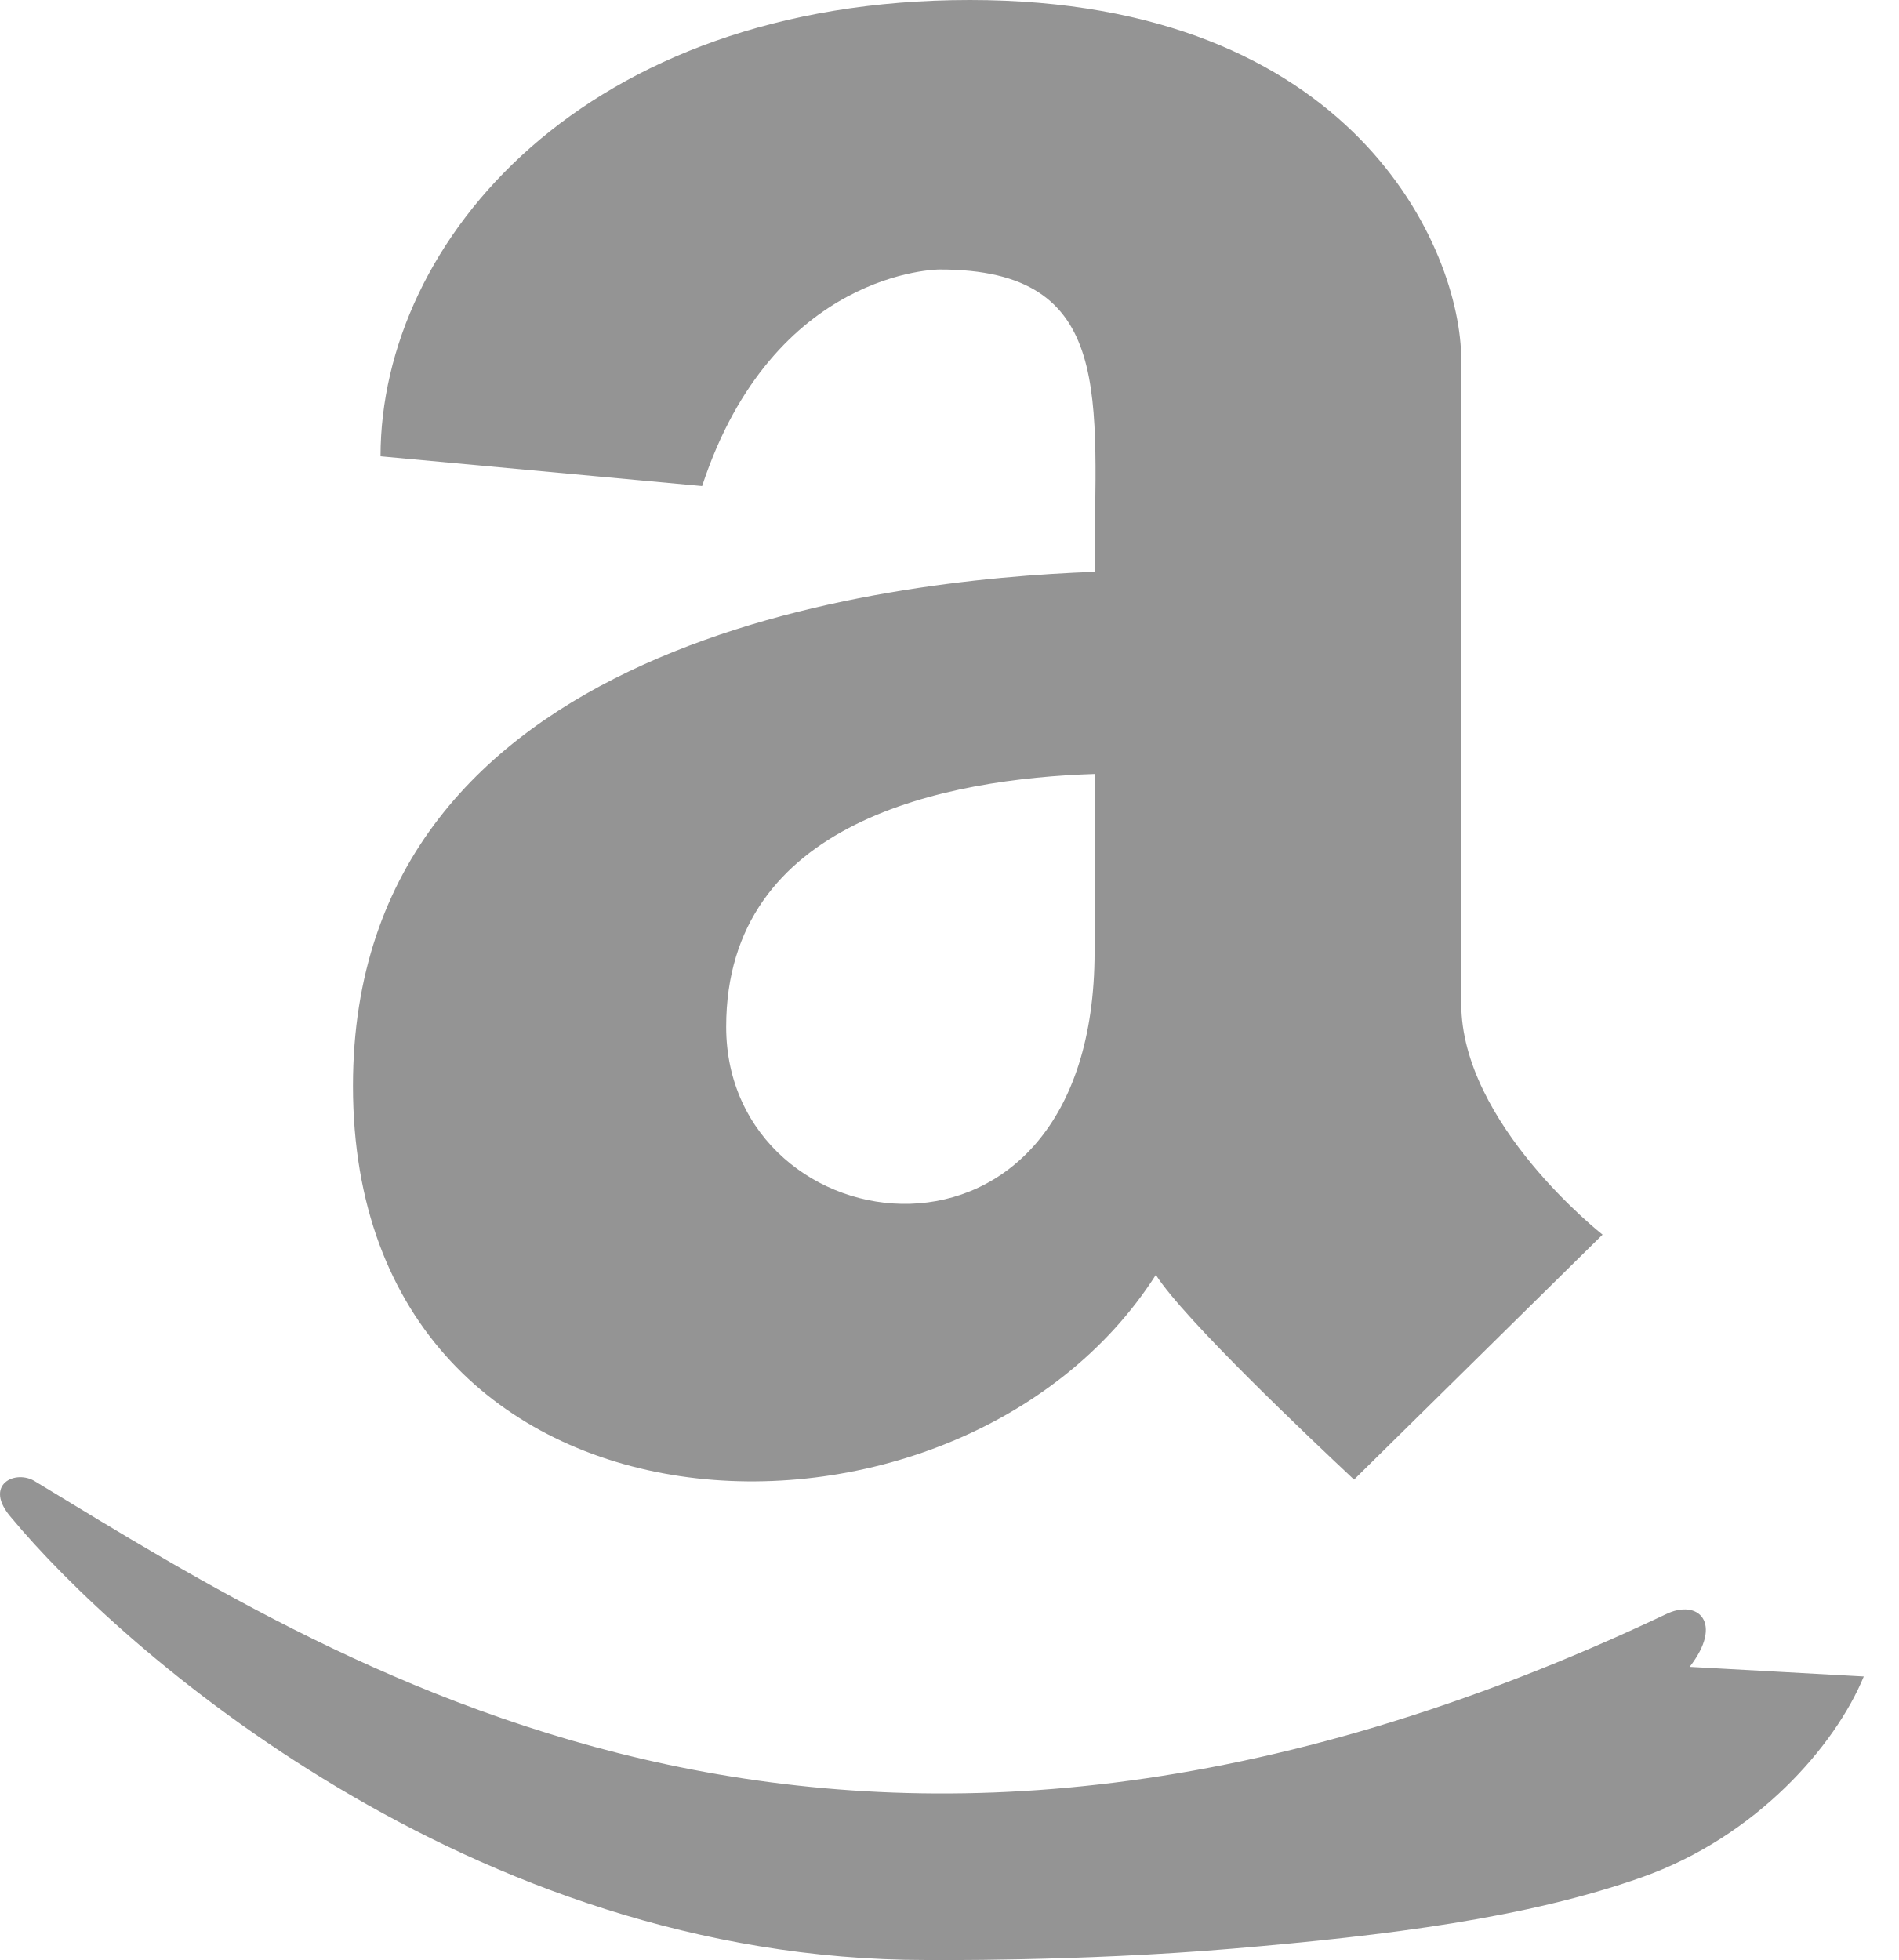
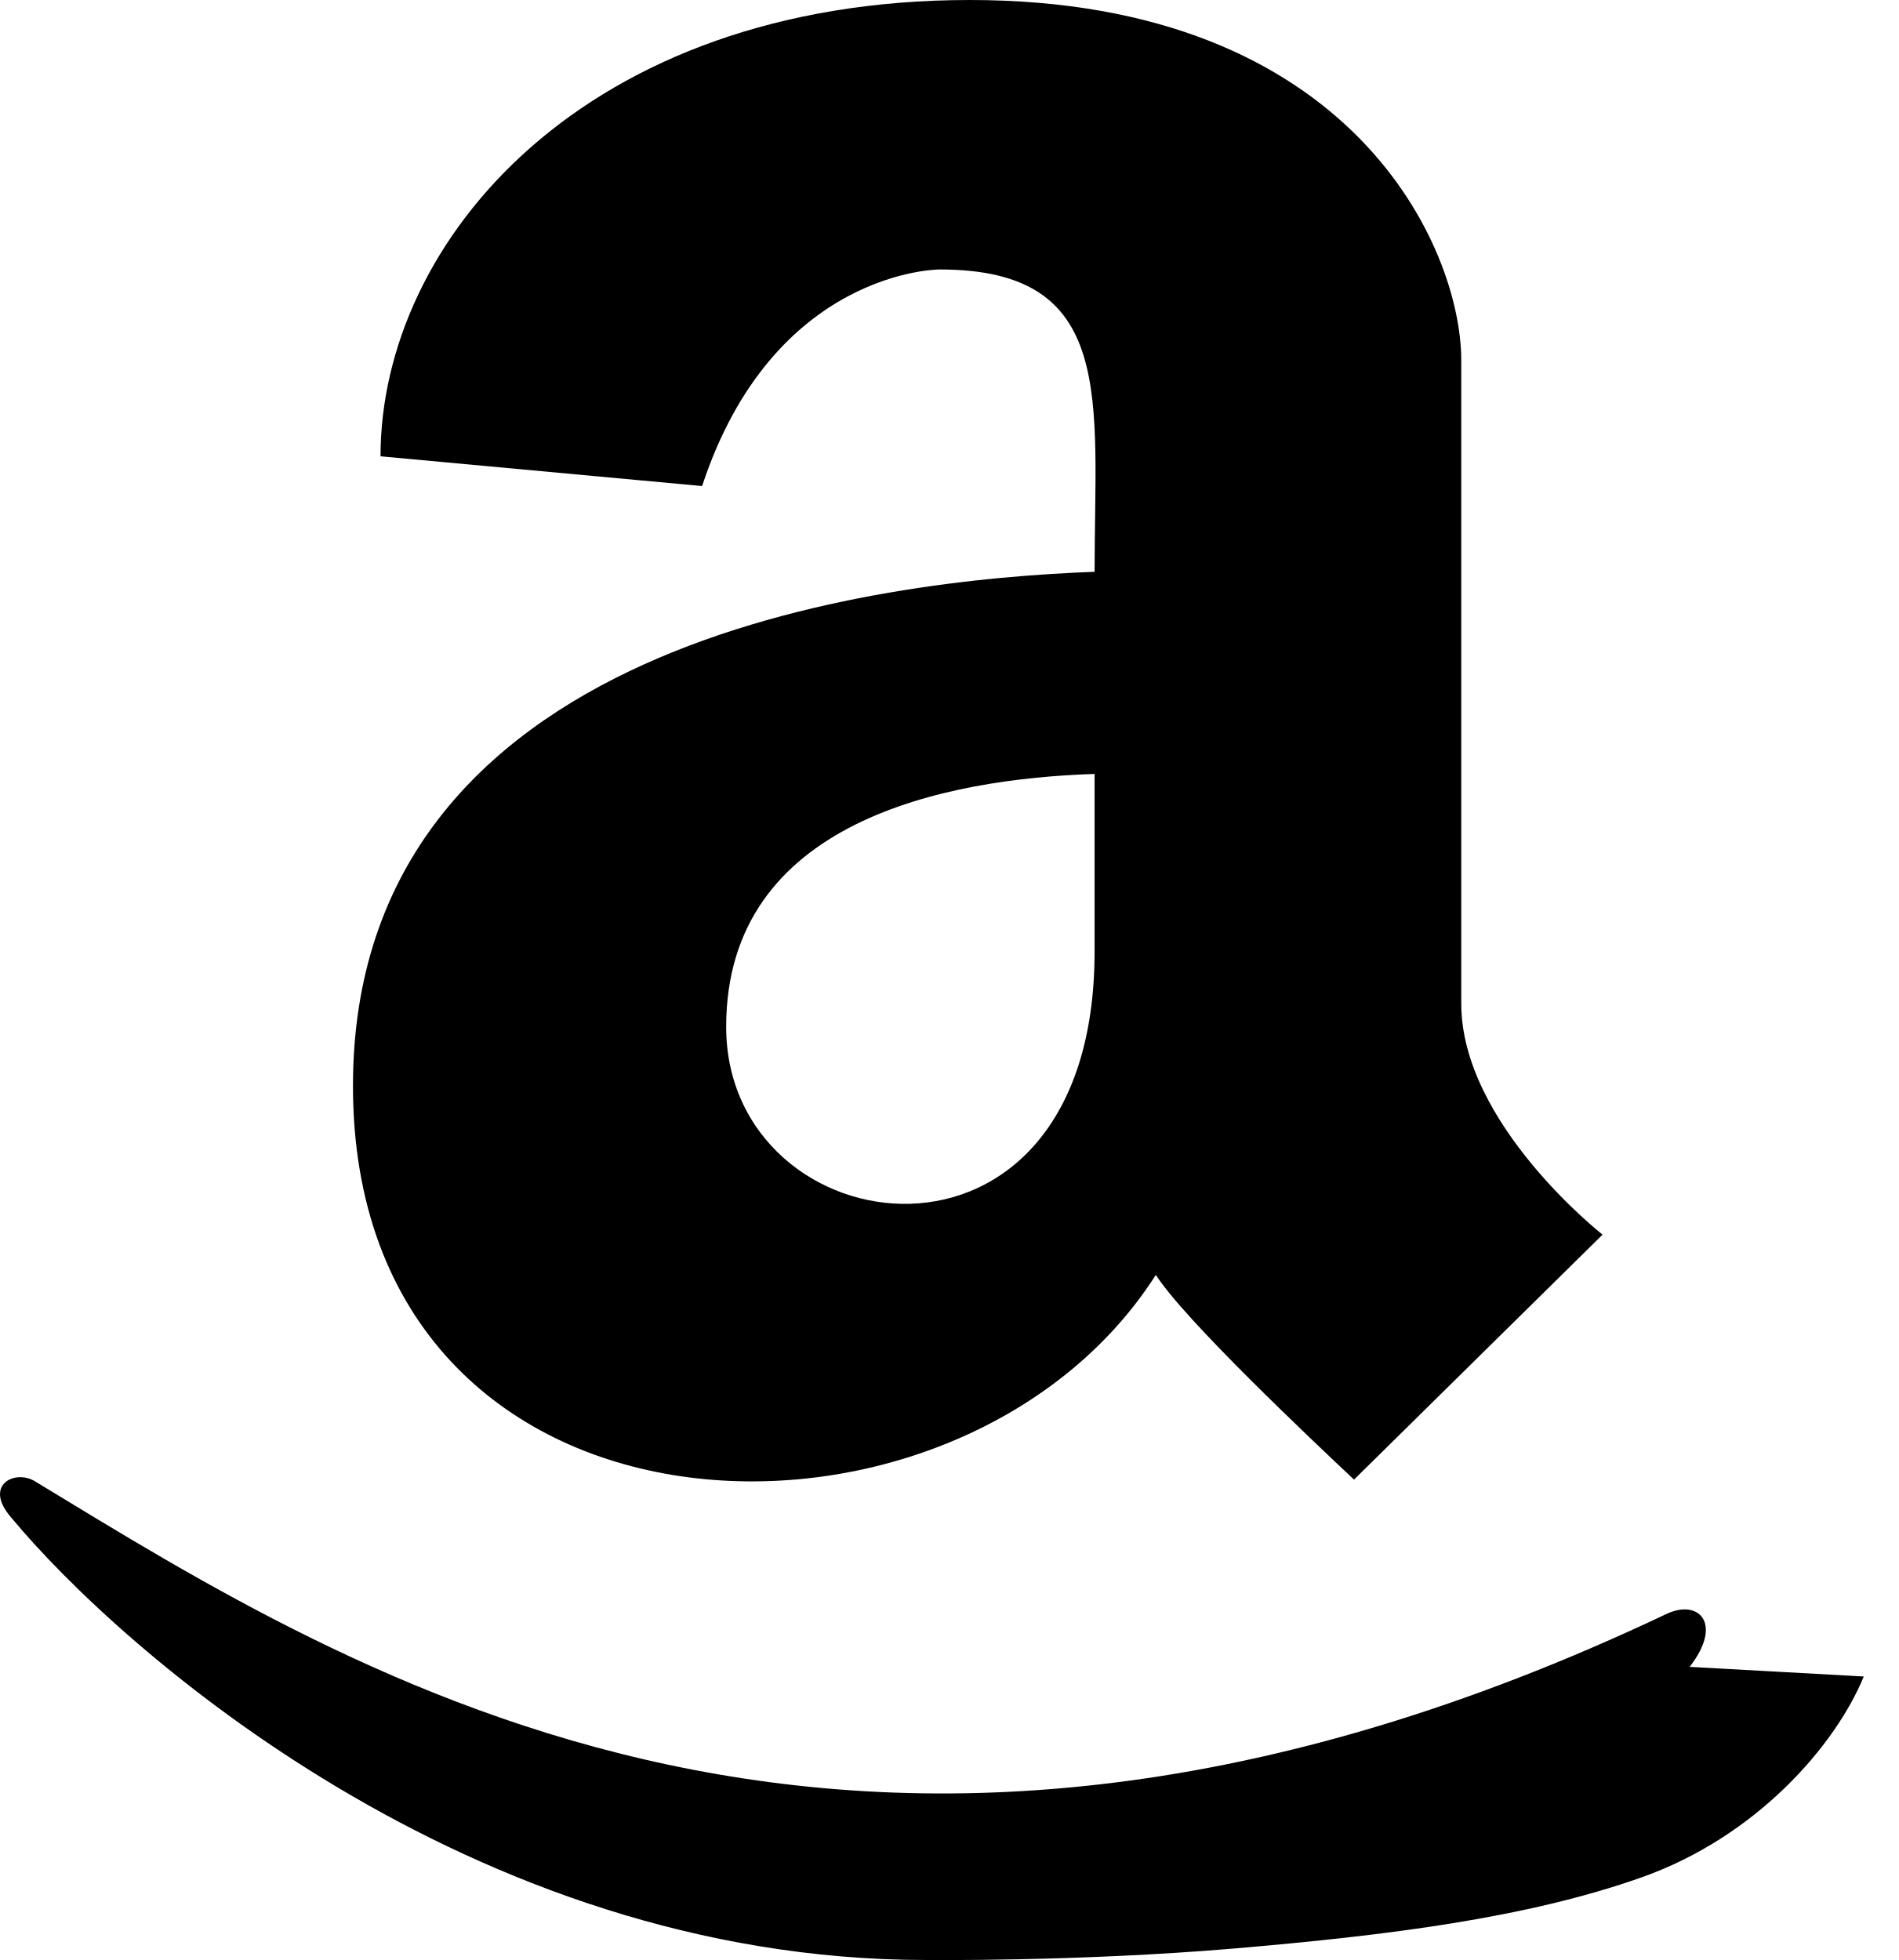
- <svg class="Icon_awesome_amazon" viewBox="0.494 2.25 81.493 84.134">
-   <path fill="#949494" id="Icon_awesome_amazon" d="M 47.476 26.795 C 38.33 27.133 15.644 29.706 15.644 48.862 C 15.644 69.426 41.617 70.271 50.105 56.975 C 51.326 58.89 56.753 64.017 58.612 65.763 L 69.279 55.247 C 69.279 55.247 63.214 50.495 63.214 45.331 L 63.214 17.706 C 63.214 12.955 58.612 2.25 42.124 2.25 C 25.597 2.25 16.827 12.579 16.827 21.837 L 30.63 23.114 C 33.692 13.818 40.809 13.818 40.809 13.818 C 48.453 13.8 47.476 19.415 47.476 26.795 Z M 47.476 43.096 C 47.476 58.12 31.663 55.867 31.663 46.326 C 31.663 37.462 41.147 35.678 47.476 35.472 L 47.476 43.096 Z M 73.017 73.801 C 71.571 75.679 59.871 86.384 40.246 86.384 C 20.621 86.384 5.597 72.956 0.996 67.416 C -0.281 65.97 1.184 65.294 2.029 65.857 C 15.794 74.214 37.297 87.98 71.984 71.548 C 73.392 70.853 74.481 71.923 73.017 73.801 Z M 80.491 74.214 C 79.27 77.181 75.891 81.087 70.963 82.834 C 66.034 84.58 60.058 85.331 53.406 85.895 C 46.754 86.458 40.246 86.384 40.246 86.384 C 20.621 86.384 5.597 72.956 0.996 67.416 C -0.281 65.97 1.184 65.294 2.029 65.857 C 15.794 74.214 37.297 87.98 71.984 71.548 C 73.392 70.853 74.481 71.923 73.017 73.801 Z" />
+ <svg class="Icon_awesome_amazon" viewBox="0.494 2.25 81.493 84.134" fill="currentColor">
+   <path id="Icon_awesome_amazon" d="M 47.476 26.795 C 38.33 27.133 15.644 29.706 15.644 48.862 C 15.644 69.426 41.617 70.271 50.105 56.975 C 51.326 58.89 56.753 64.017 58.612 65.763 L 69.279 55.247 C 69.279 55.247 63.214 50.495 63.214 45.331 L 63.214 17.706 C 63.214 12.955 58.612 2.25 42.124 2.25 C 25.597 2.25 16.827 12.579 16.827 21.837 L 30.63 23.114 C 33.692 13.818 40.809 13.818 40.809 13.818 C 48.453 13.8 47.476 19.415 47.476 26.795 Z M 47.476 43.096 C 47.476 58.12 31.663 55.867 31.663 46.326 C 31.663 37.462 41.147 35.678 47.476 35.472 L 47.476 43.096 Z M 73.017 73.801 C 71.571 75.679 59.871 86.384 40.246 86.384 C 20.621 86.384 5.597 72.956 0.996 67.416 C -0.281 65.97 1.184 65.294 2.029 65.857 C 15.794 74.214 37.297 87.98 71.984 71.548 C 73.392 70.853 74.481 71.923 73.017 73.801 Z M 80.491 74.214 C 79.27 77.181 75.891 81.087 70.963 82.834 C 66.034 84.58 60.058 85.331 53.406 85.895 C 46.754 86.458 40.246 86.384 40.246 86.384 C 20.621 86.384 5.597 72.956 0.996 67.416 C -0.281 65.97 1.184 65.294 2.029 65.857 C 15.794 74.214 37.297 87.98 71.984 71.548 C 73.392 70.853 74.481 71.923 73.017 73.801 Z" />
</svg>
